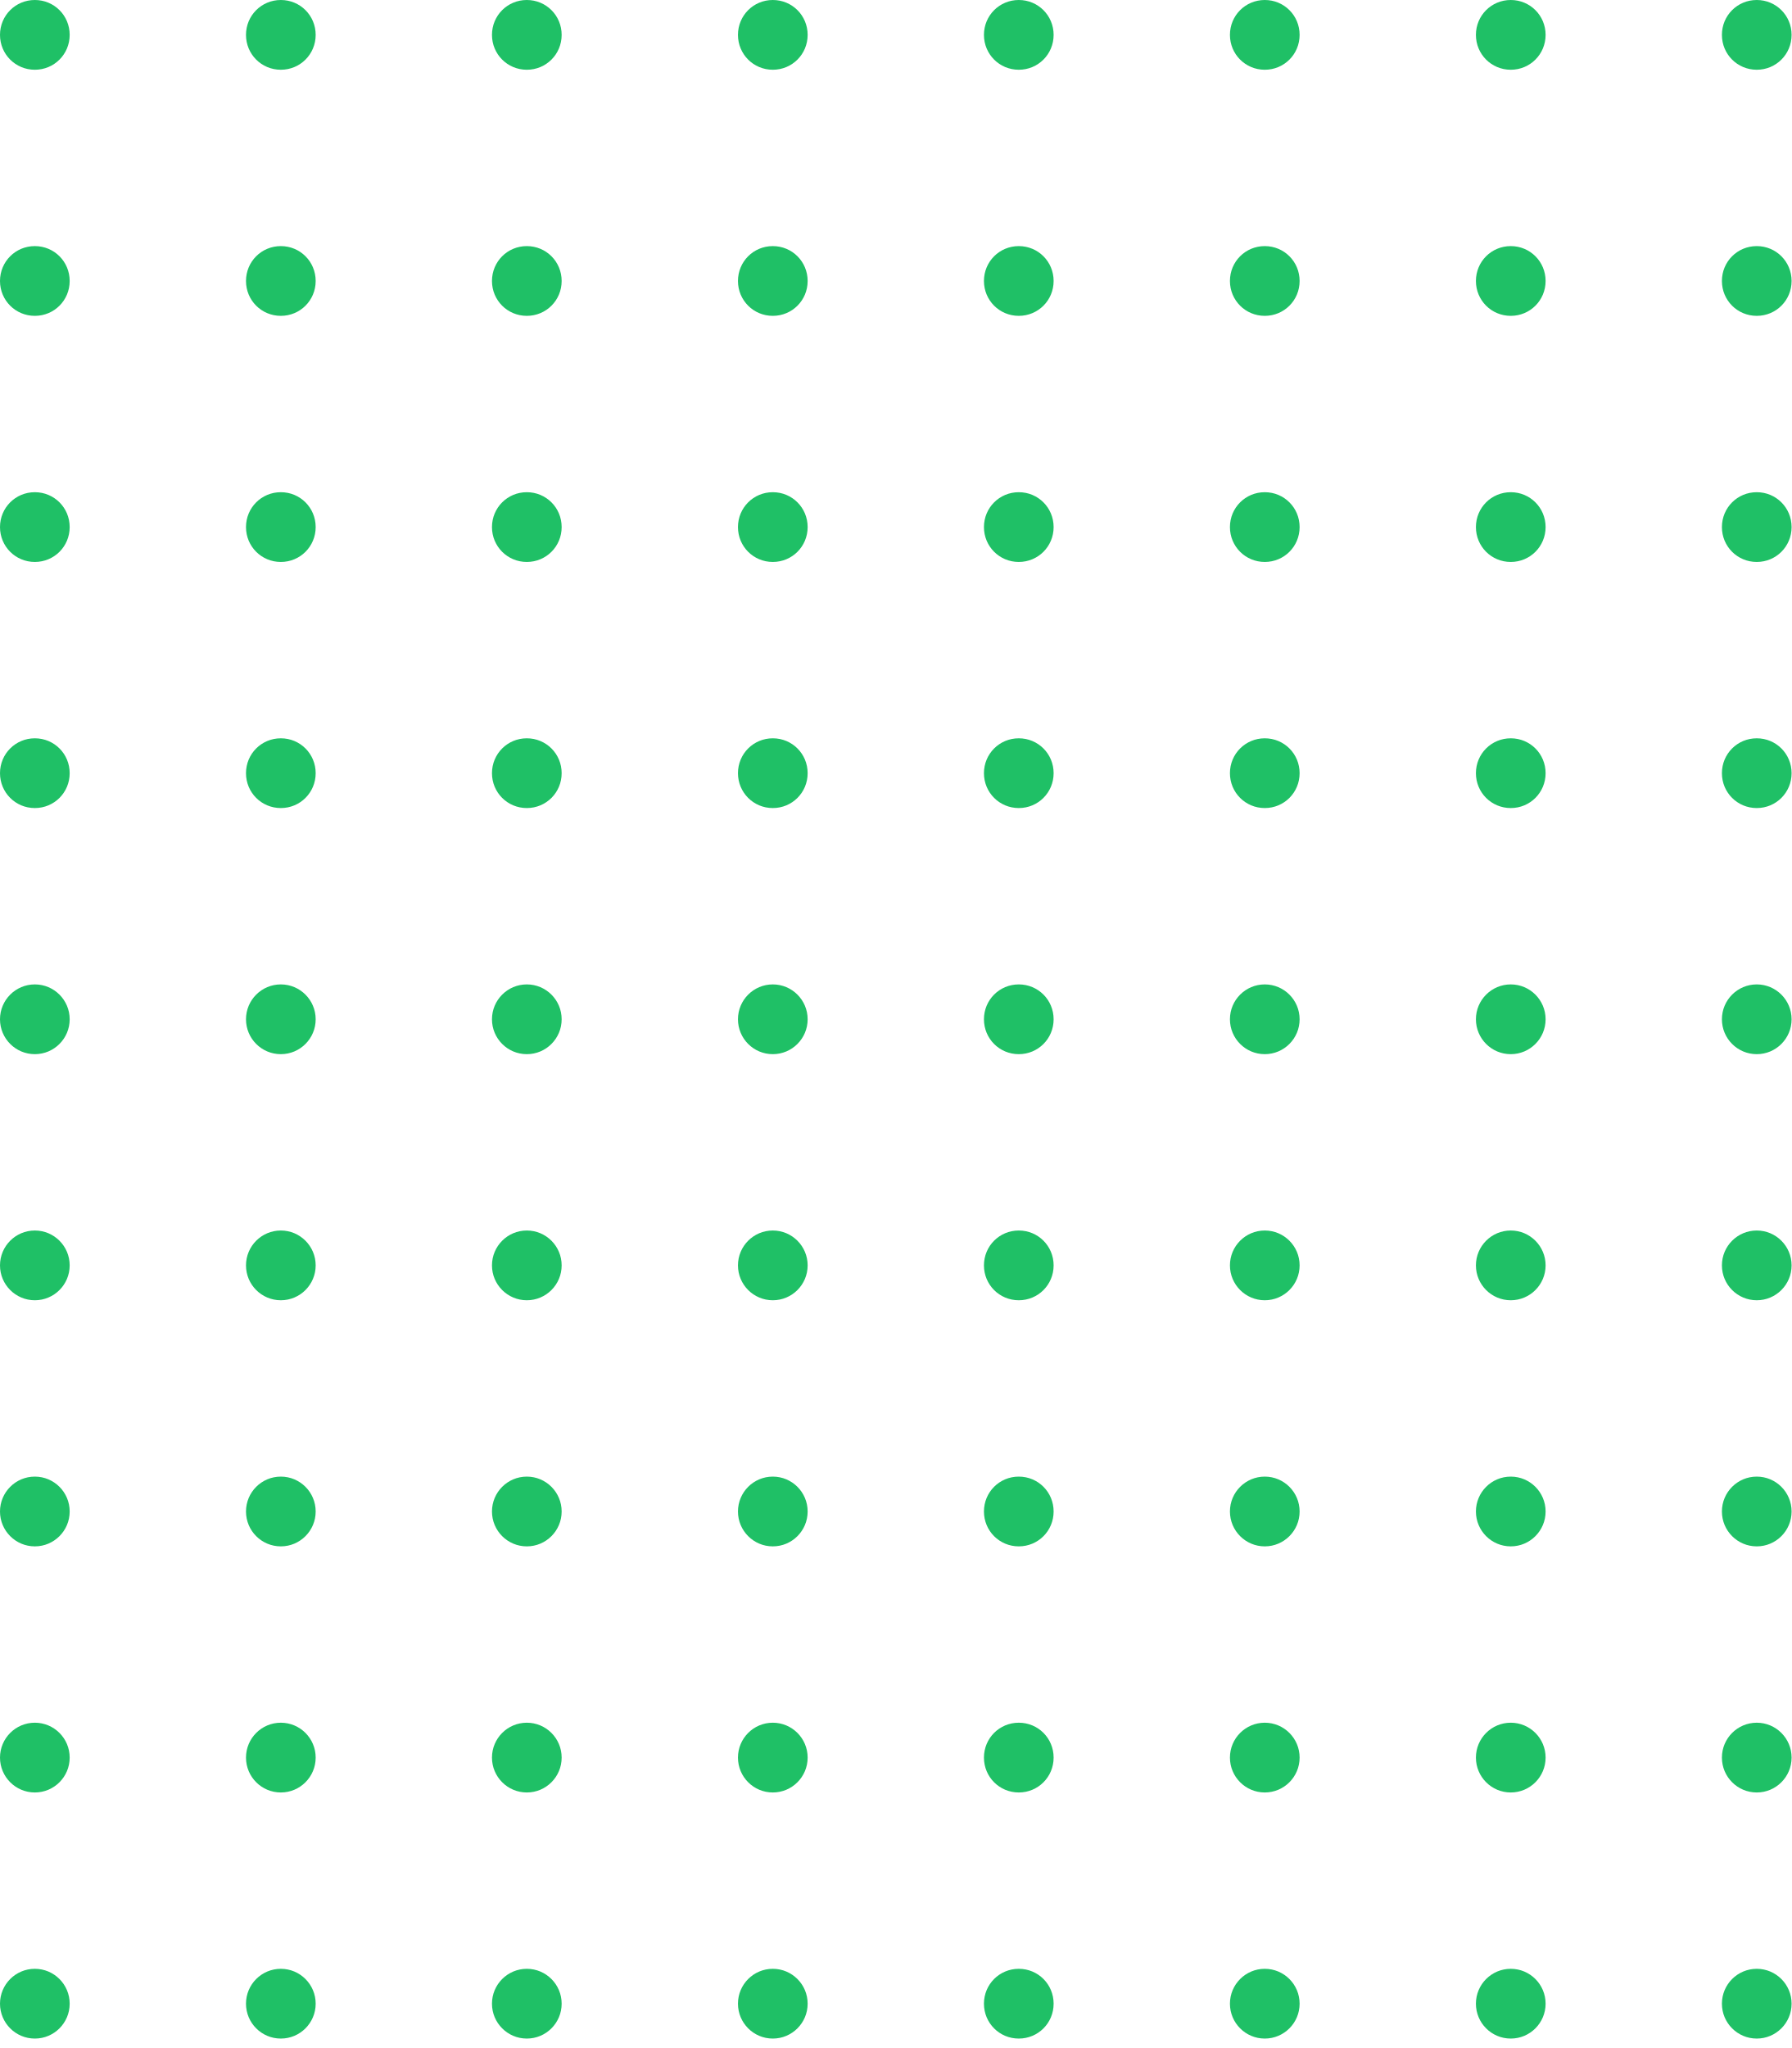
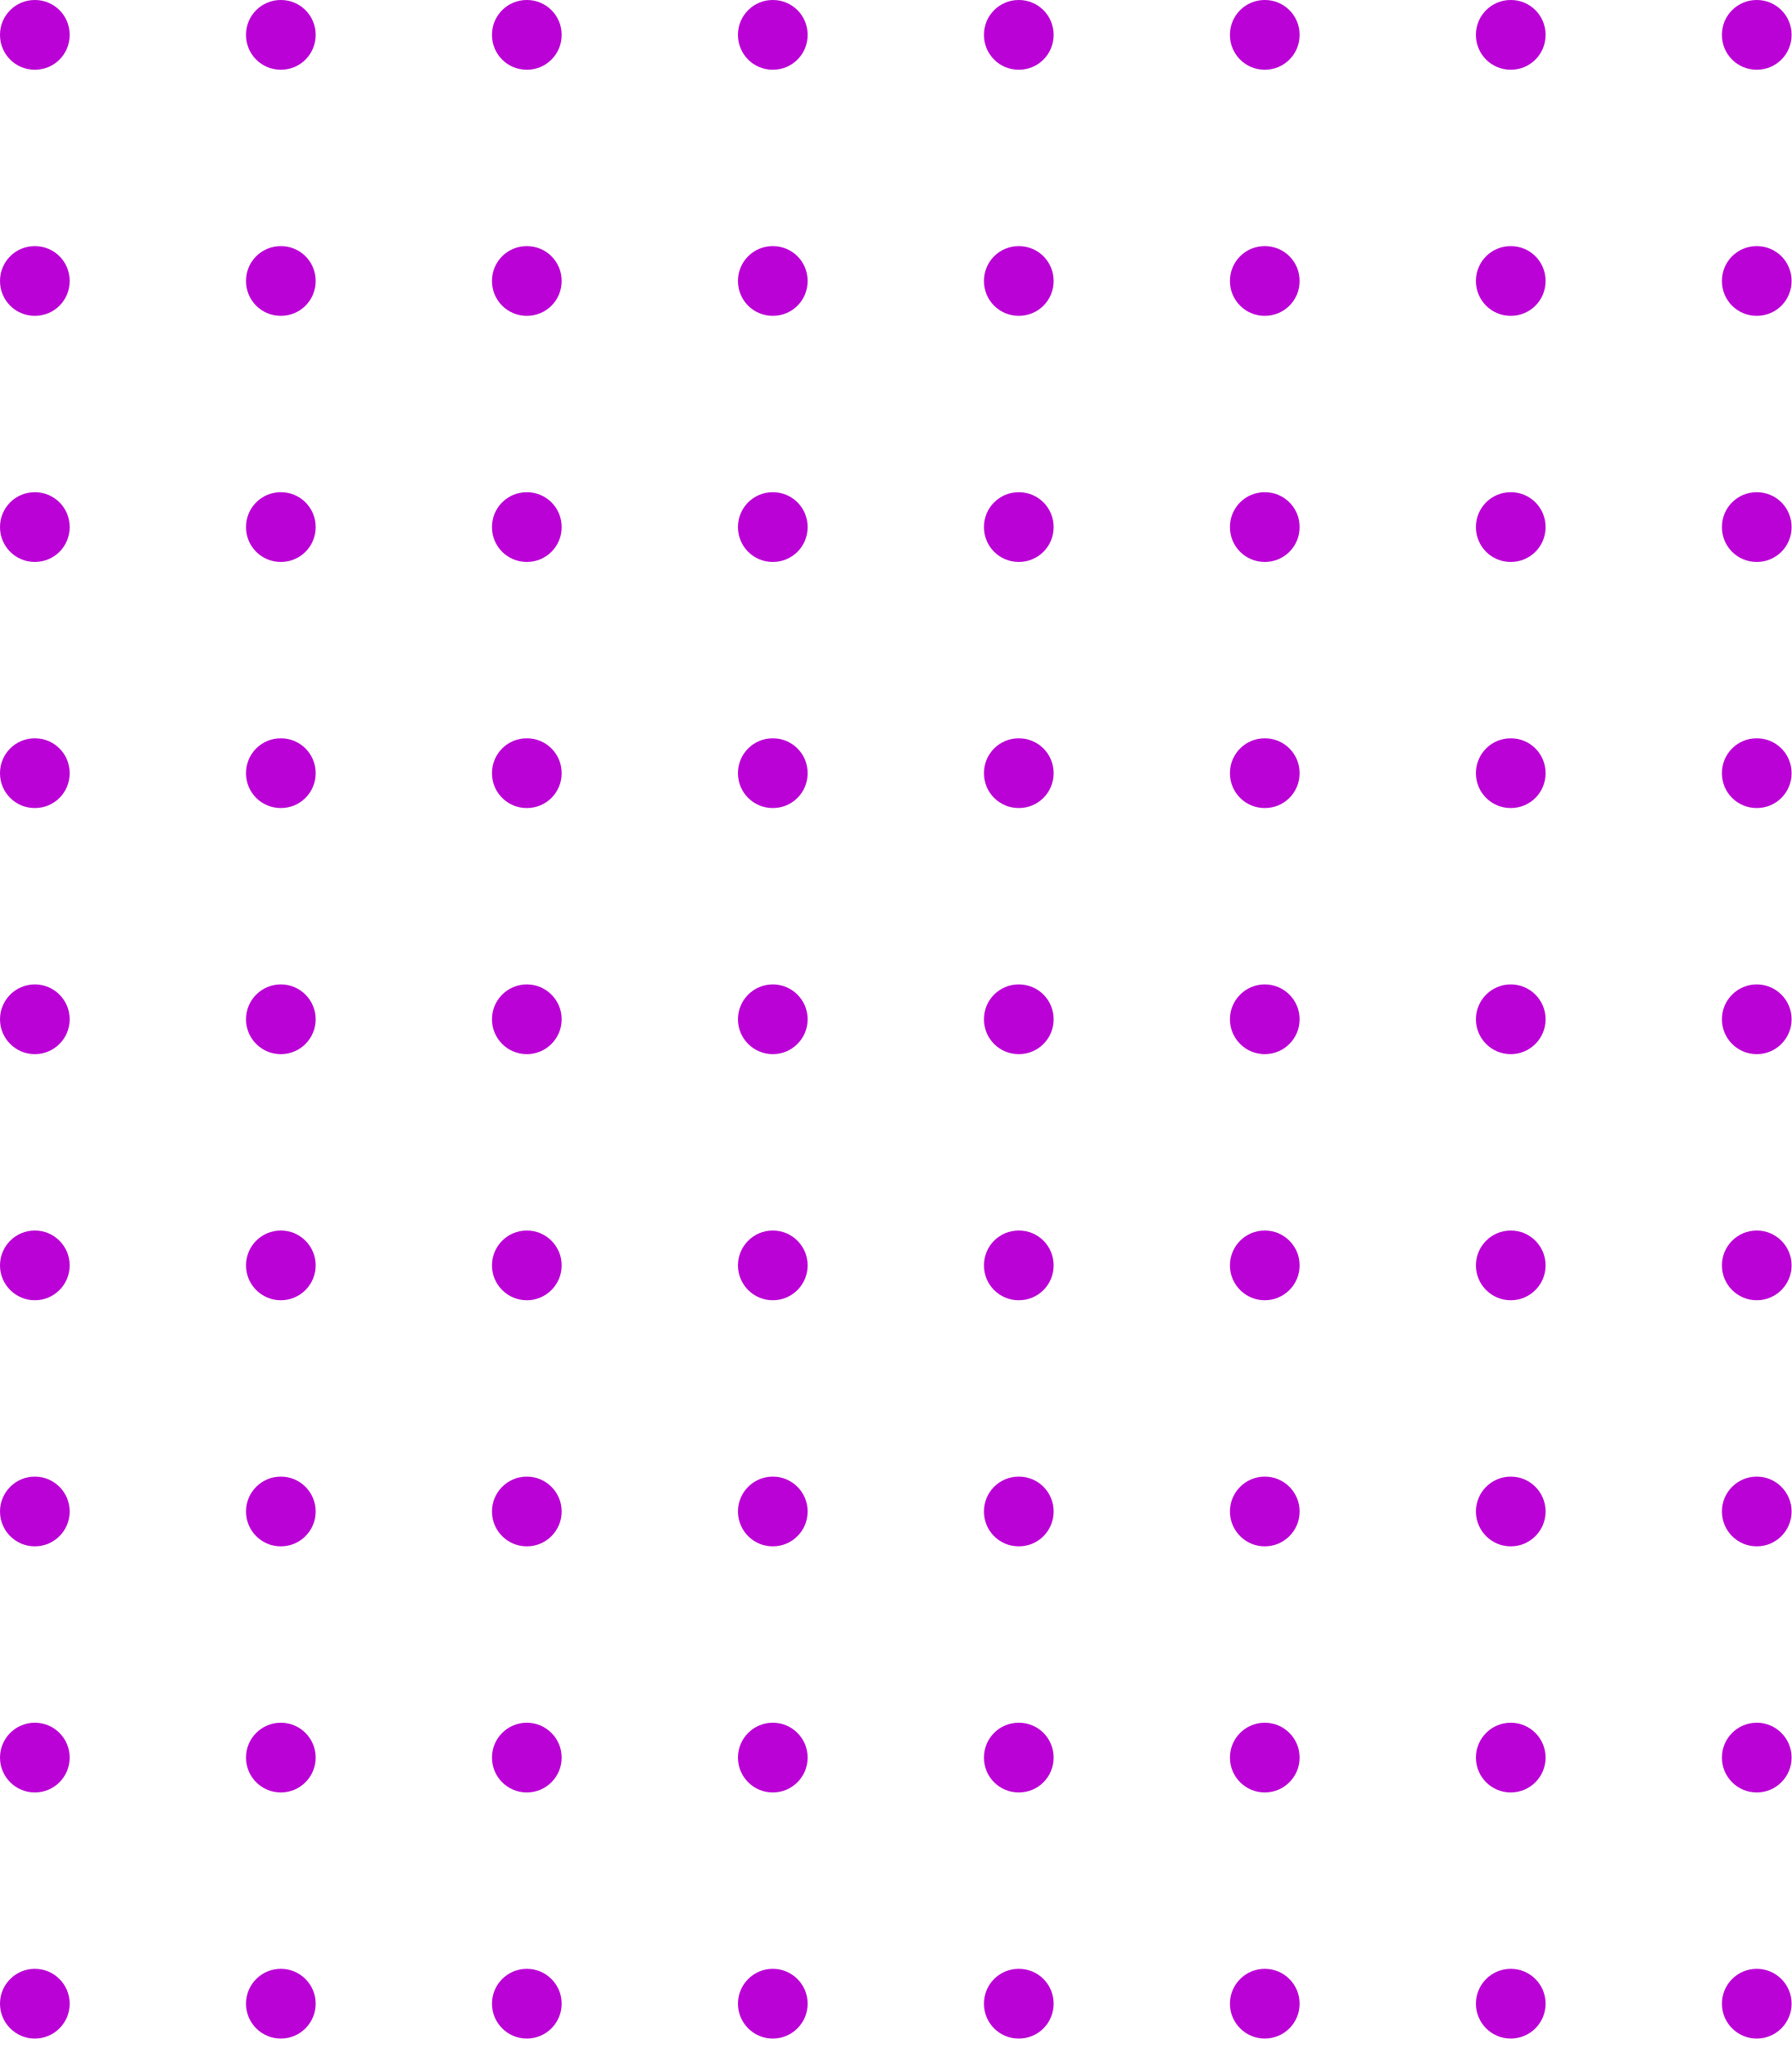
<svg xmlns="http://www.w3.org/2000/svg" width="168" height="192" viewBox="0 0 168 192" fill="none">
-   <path d="M6.534 3.27C6.534 5.086 5.082 6.539 3.267 6.539C1.452 6.539 0 5.086 0 3.27C0 1.453 1.452 0 3.267 0C5.082 0 6.534 1.453 6.534 3.27Z" fill="#1FC066" />
-   <path d="M29.601 3.27C29.601 5.086 28.149 6.539 26.334 6.539C24.519 6.539 23.067 5.086 23.067 3.27C23.067 1.453 24.519 0 26.334 0C28.149 0 29.601 1.453 29.601 3.27Z" fill="#1FC066" />
-   <path d="M52.667 3.27C52.667 5.086 51.215 6.539 49.4 6.539C47.585 6.539 46.133 5.086 46.133 3.27C46.133 1.453 47.585 0 49.4 0C51.215 0 52.667 1.453 52.667 3.27Z" fill="#1FC066" />
-   <path d="M75.734 3.27C75.734 5.086 74.282 6.539 72.467 6.539C70.652 6.539 69.2 5.086 69.2 3.27C69.2 1.453 70.652 0 72.467 0C74.282 0 75.734 1.453 75.734 3.27Z" fill="#1FC066" />
-   <path d="M98.8 3.27C98.8 5.086 97.348 6.539 95.533 6.539C93.718 6.539 92.266 5.086 92.266 3.27C92.266 1.453 93.718 0 95.533 0C97.348 0 98.8 1.453 98.8 3.27Z" fill="#1FC066" />
-   <path d="M121.867 3.27C121.867 5.086 120.415 6.539 118.6 6.539C116.785 6.539 115.333 5.086 115.333 3.27C115.333 1.453 116.785 0 118.6 0C120.415 0 121.867 1.453 121.867 3.27Z" fill="#1FC066" />
-   <path d="M144.933 3.27C144.933 5.086 143.481 6.539 141.666 6.539C139.851 6.539 138.399 5.086 138.399 3.27C138.399 1.453 139.851 0 141.666 0C143.481 0 144.933 1.453 144.933 3.27Z" fill="#1FC066" />
-   <path d="M168 3.27C168 5.086 166.548 6.539 164.733 6.539C162.918 6.539 161.466 5.086 161.466 3.27C161.466 1.453 162.918 0 164.733 0C166.548 0 168 1.453 168 3.27Z" fill="#1FC066" />
-   <path d="M6.534 26.342C6.534 28.158 5.082 29.611 3.267 29.611C1.452 29.611 0 28.158 0 26.342C0 24.525 1.452 23.072 3.267 23.072C5.082 23.072 6.534 24.525 6.534 26.342Z" fill="#1FC066" />
-   <path d="M29.601 26.342C29.601 28.158 28.149 29.611 26.334 29.611C24.519 29.611 23.067 28.158 23.067 26.342C23.067 24.525 24.519 23.072 26.334 23.072C28.149 23.072 29.601 24.525 29.601 26.342Z" fill="#1FC066" />
-   <path d="M52.667 26.342C52.667 28.158 51.215 29.611 49.4 29.611C47.585 29.611 46.133 28.158 46.133 26.342C46.133 24.525 47.585 23.072 49.4 23.072C51.215 23.072 52.667 24.525 52.667 26.342Z" fill="#1FC066" />
-   <path d="M75.734 26.342C75.734 28.158 74.282 29.611 72.467 29.611C70.652 29.611 69.2 28.158 69.2 26.342C69.2 24.525 70.652 23.072 72.467 23.072C74.282 23.072 75.734 24.525 75.734 26.342Z" fill="#1FC066" />
-   <path d="M98.8 26.342C98.8 28.158 97.348 29.611 95.533 29.611C93.718 29.611 92.266 28.158 92.266 26.342C92.266 24.525 93.718 23.072 95.533 23.072C97.348 23.072 98.8 24.525 98.8 26.342Z" fill="#1FC066" />
-   <path d="M121.867 26.342C121.867 28.158 120.415 29.611 118.6 29.611C116.785 29.611 115.333 28.158 115.333 26.342C115.333 24.525 116.785 23.072 118.6 23.072C120.415 23.072 121.867 24.525 121.867 26.342Z" fill="#1FC066" />
-   <path d="M144.933 26.342C144.933 28.158 143.481 29.611 141.666 29.611C139.851 29.611 138.399 28.158 138.399 26.342C138.399 24.525 139.851 23.072 141.666 23.072C143.481 23.072 144.933 24.525 144.933 26.342Z" fill="#1FC066" />
-   <path d="M168 26.342C168 28.158 166.548 29.611 164.733 29.611C162.918 29.611 161.466 28.158 161.466 26.342C161.466 24.525 162.918 23.072 164.733 23.072C166.548 23.072 168 24.525 168 26.342Z" fill="#1FC066" />
-   <path d="M6.534 49.414C6.534 51.23 5.082 52.683 3.267 52.683C1.452 52.683 0 51.23 0 49.414C0 47.597 1.452 46.144 3.267 46.144C5.082 46.144 6.534 47.597 6.534 49.414Z" fill="#1FC066" />
-   <path d="M29.601 49.414C29.601 51.23 28.149 52.683 26.334 52.683C24.519 52.683 23.067 51.23 23.067 49.414C23.067 47.597 24.519 46.144 26.334 46.144C28.149 46.144 29.601 47.597 29.601 49.414Z" fill="#1FC066" />
-   <path d="M52.667 49.414C52.667 51.23 51.215 52.683 49.4 52.683C47.585 52.683 46.133 51.23 46.133 49.414C46.133 47.597 47.585 46.144 49.4 46.144C51.215 46.144 52.667 47.597 52.667 49.414Z" fill="#1FC066" />
-   <path d="M75.734 49.414C75.734 51.23 74.282 52.683 72.467 52.683C70.652 52.683 69.2 51.23 69.2 49.414C69.2 47.597 70.652 46.144 72.467 46.144C74.282 46.144 75.734 47.597 75.734 49.414Z" fill="#1FC066" />
-   <path d="M98.8 49.414C98.8 51.23 97.348 52.683 95.533 52.683C93.718 52.683 92.266 51.23 92.266 49.414C92.266 47.597 93.718 46.144 95.533 46.144C97.348 46.144 98.8 47.597 98.8 49.414Z" fill="#1FC066" />
-   <path d="M121.867 49.414C121.867 51.23 120.415 52.683 118.6 52.683C116.785 52.683 115.333 51.23 115.333 49.414C115.333 47.597 116.785 46.144 118.6 46.144C120.415 46.144 121.867 47.597 121.867 49.414Z" fill="#1FC066" />
-   <path d="M144.933 49.414C144.933 51.23 143.481 52.683 141.666 52.683C139.851 52.683 138.399 51.23 138.399 49.414C138.399 47.597 139.851 46.144 141.666 46.144C143.481 46.144 144.933 47.597 144.933 49.414Z" fill="#1FC066" />
-   <path d="M168 49.414C168 51.23 166.548 52.683 164.733 52.683C162.918 52.683 161.466 51.23 161.466 49.414C161.466 47.597 162.918 46.144 164.733 46.144C166.548 46.144 168 47.597 168 49.414Z" fill="#1FC066" />
-   <path d="M6.534 72.486C6.534 74.302 5.082 75.755 3.267 75.755C1.452 75.755 0 74.302 0 72.486C0 70.669 1.452 69.216 3.267 69.216C5.082 69.216 6.534 70.669 6.534 72.486Z" fill="#1FC066" />
-   <path d="M29.601 72.486C29.601 74.302 28.149 75.755 26.334 75.755C24.519 75.755 23.067 74.302 23.067 72.486C23.067 70.669 24.519 69.216 26.334 69.216C28.149 69.216 29.601 70.669 29.601 72.486Z" fill="#1FC066" />
-   <path d="M52.667 72.486C52.667 74.302 51.215 75.755 49.4 75.755C47.585 75.755 46.133 74.302 46.133 72.486C46.133 70.669 47.585 69.216 49.4 69.216C51.215 69.216 52.667 70.669 52.667 72.486Z" fill="#1FC066" />
-   <path d="M75.734 72.486C75.734 74.302 74.282 75.755 72.467 75.755C70.652 75.755 69.2 74.302 69.2 72.486C69.2 70.669 70.652 69.216 72.467 69.216C74.282 69.216 75.734 70.669 75.734 72.486Z" fill="#1FC066" />
-   <path d="M98.8 72.486C98.8 74.302 97.348 75.755 95.533 75.755C93.718 75.755 92.266 74.302 92.266 72.486C92.266 70.669 93.718 69.216 95.533 69.216C97.348 69.216 98.8 70.669 98.8 72.486Z" fill="#1FC066" />
-   <path d="M121.867 72.486C121.867 74.302 120.415 75.755 118.6 75.755C116.785 75.755 115.333 74.302 115.333 72.486C115.333 70.669 116.785 69.216 118.6 69.216C120.415 69.216 121.867 70.669 121.867 72.486Z" fill="#1FC066" />
-   <path d="M144.933 72.486C144.933 74.302 143.481 75.755 141.666 75.755C139.851 75.755 138.399 74.302 138.399 72.486C138.399 70.669 139.851 69.216 141.666 69.216C143.481 69.216 144.933 70.669 144.933 72.486Z" fill="#1FC066" />
-   <path d="M168 72.486C168 74.302 166.548 75.755 164.733 75.755C162.918 75.755 161.466 74.302 161.466 72.486C161.466 70.669 162.918 69.216 164.733 69.216C166.548 69.216 168 70.669 168 72.486Z" fill="#1FC066" />
-   <path d="M3.267 98.828C5.071 98.828 6.534 97.364 6.534 95.558C6.534 93.752 5.071 92.288 3.267 92.288C1.463 92.288 0 93.752 0 95.558C0 97.364 1.463 98.828 3.267 98.828Z" fill="#1FC066" />
-   <path d="M26.334 98.828C28.138 98.828 29.601 97.364 29.601 95.558C29.601 93.752 28.138 92.288 26.334 92.288C24.529 92.288 23.067 93.752 23.067 95.558C23.067 97.364 24.529 98.828 26.334 98.828Z" fill="#1FC066" />
-   <path d="M49.4 98.828C51.205 98.828 52.667 97.364 52.667 95.558C52.667 93.752 51.205 92.288 49.4 92.288C47.596 92.288 46.133 93.752 46.133 95.558C46.133 97.364 47.596 98.828 49.4 98.828Z" fill="#1FC066" />
-   <path d="M72.467 98.828C74.271 98.828 75.734 97.364 75.734 95.558C75.734 93.752 74.271 92.288 72.467 92.288C70.662 92.288 69.2 93.752 69.2 95.558C69.2 97.364 70.662 98.828 72.467 98.828Z" fill="#1FC066" />
-   <path d="M98.8 95.558C98.8 97.374 97.348 98.828 95.533 98.828C93.718 98.828 92.266 97.374 92.266 95.558C92.266 93.741 93.718 92.288 95.533 92.288C97.348 92.288 98.8 93.741 98.8 95.558Z" fill="#1FC066" />
-   <path d="M118.6 98.828C120.404 98.828 121.867 97.364 121.867 95.558C121.867 93.752 120.404 92.288 118.6 92.288C116.796 92.288 115.333 93.752 115.333 95.558C115.333 97.364 116.796 98.828 118.6 98.828Z" fill="#1FC066" />
-   <path d="M141.666 98.828C143.471 98.828 144.933 97.364 144.933 95.558C144.933 93.752 143.471 92.288 141.666 92.288C139.862 92.288 138.399 93.752 138.399 95.558C138.399 97.364 139.862 98.828 141.666 98.828Z" fill="#1FC066" />
-   <path d="M164.733 98.828C166.537 98.828 168 97.364 168 95.558C168 93.752 166.537 92.288 164.733 92.288C162.929 92.288 161.466 93.752 161.466 95.558C161.466 97.364 162.929 98.828 164.733 98.828Z" fill="#1FC066" />
-   <path d="M3.267 121.899C5.071 121.899 6.534 120.436 6.534 118.63C6.534 116.824 5.071 115.36 3.267 115.36C1.463 115.36 0 116.824 0 118.63C0 120.436 1.463 121.899 3.267 121.899Z" fill="#1FC066" />
-   <path d="M26.334 121.899C28.138 121.899 29.601 120.436 29.601 118.63C29.601 116.824 28.138 115.36 26.334 115.36C24.529 115.36 23.067 116.824 23.067 118.63C23.067 120.436 24.529 121.899 26.334 121.899Z" fill="#1FC066" />
-   <path d="M49.4 121.899C51.205 121.899 52.667 120.436 52.667 118.63C52.667 116.824 51.205 115.36 49.4 115.36C47.596 115.36 46.133 116.824 46.133 118.63C46.133 120.436 47.596 121.899 49.4 121.899Z" fill="#1FC066" />
-   <path d="M72.467 121.899C74.271 121.899 75.734 120.436 75.734 118.63C75.734 116.824 74.271 115.36 72.467 115.36C70.662 115.36 69.2 116.824 69.2 118.63C69.2 120.436 70.662 121.899 72.467 121.899Z" fill="#1FC066" />
-   <path d="M98.8 118.63C98.8 120.446 97.348 121.899 95.533 121.899C93.718 121.899 92.266 120.446 92.266 118.63C92.266 116.813 93.718 115.36 95.533 115.36C97.348 115.36 98.8 116.813 98.8 118.63Z" fill="#1FC066" />
-   <path d="M118.6 121.899C120.404 121.899 121.867 120.436 121.867 118.63C121.867 116.824 120.404 115.36 118.6 115.36C116.796 115.36 115.333 116.824 115.333 118.63C115.333 120.436 116.796 121.899 118.6 121.899Z" fill="#1FC066" />
-   <path d="M141.666 121.899C143.471 121.899 144.933 120.436 144.933 118.63C144.933 116.824 143.471 115.36 141.666 115.36C139.862 115.36 138.399 116.824 138.399 118.63C138.399 120.436 139.862 121.899 141.666 121.899Z" fill="#1FC066" />
-   <path d="M164.733 121.899C166.537 121.899 168 120.436 168 118.63C168 116.824 166.537 115.36 164.733 115.36C162.929 115.36 161.466 116.824 161.466 118.63C161.466 120.436 162.929 121.899 164.733 121.899Z" fill="#1FC066" />
-   <path d="M3.267 144.972C5.071 144.972 6.534 143.508 6.534 141.702C6.534 139.896 5.071 138.432 3.267 138.432C1.463 138.432 0 139.896 0 141.702C0 143.508 1.463 144.972 3.267 144.972Z" fill="#1FC066" />
-   <path d="M26.334 144.972C28.138 144.972 29.601 143.508 29.601 141.702C29.601 139.896 28.138 138.432 26.334 138.432C24.529 138.432 23.067 139.896 23.067 141.702C23.067 143.508 24.529 144.972 26.334 144.972Z" fill="#1FC066" />
-   <path d="M49.4 144.972C51.205 144.972 52.667 143.508 52.667 141.702C52.667 139.896 51.205 138.432 49.4 138.432C47.596 138.432 46.133 139.896 46.133 141.702C46.133 143.508 47.596 144.972 49.4 144.972Z" fill="#1FC066" />
-   <path d="M72.467 144.972C74.271 144.972 75.734 143.508 75.734 141.702C75.734 139.896 74.271 138.432 72.467 138.432C70.662 138.432 69.2 139.896 69.2 141.702C69.2 143.508 70.662 144.972 72.467 144.972Z" fill="#1FC066" />
-   <path d="M98.8 141.702C98.8 143.518 97.348 144.972 95.533 144.972C93.718 144.972 92.266 143.518 92.266 141.702C92.266 139.885 93.718 138.432 95.533 138.432C97.348 138.432 98.8 139.885 98.8 141.702Z" fill="#1FC066" />
-   <path d="M118.6 144.972C120.404 144.972 121.867 143.508 121.867 141.702C121.867 139.896 120.404 138.432 118.6 138.432C116.796 138.432 115.333 139.896 115.333 141.702C115.333 143.508 116.796 144.972 118.6 144.972Z" fill="#1FC066" />
-   <path d="M141.666 144.972C143.471 144.972 144.933 143.508 144.933 141.702C144.933 139.896 143.471 138.432 141.666 138.432C139.862 138.432 138.399 139.896 138.399 141.702C138.399 143.508 139.862 144.972 141.666 144.972Z" fill="#1FC066" />
-   <path d="M164.733 144.972C166.537 144.972 168 143.508 168 141.702C168 139.896 166.537 138.432 164.733 138.432C162.929 138.432 161.466 139.896 161.466 141.702C161.466 143.508 162.929 144.972 164.733 144.972Z" fill="#1FC066" />
-   <path d="M3.267 168.044C5.071 168.044 6.534 166.58 6.534 164.774C6.534 162.968 5.071 161.504 3.267 161.504C1.463 161.504 0 162.968 0 164.774C0 166.58 1.463 168.044 3.267 168.044Z" fill="#1FC066" />
-   <path d="M26.334 168.044C28.138 168.044 29.601 166.58 29.601 164.774C29.601 162.968 28.138 161.504 26.334 161.504C24.529 161.504 23.067 162.968 23.067 164.774C23.067 166.58 24.529 168.044 26.334 168.044Z" fill="#1FC066" />
-   <path d="M49.4 168.044C51.205 168.044 52.667 166.58 52.667 164.774C52.667 162.968 51.205 161.504 49.4 161.504C47.596 161.504 46.133 162.968 46.133 164.774C46.133 166.58 47.596 168.044 49.4 168.044Z" fill="#1FC066" />
-   <path d="M72.467 168.044C74.271 168.044 75.734 166.58 75.734 164.774C75.734 162.968 74.271 161.504 72.467 161.504C70.662 161.504 69.2 162.968 69.2 164.774C69.2 166.58 70.662 168.044 72.467 168.044Z" fill="#1FC066" />
-   <path d="M98.8 164.774C98.8 166.59 97.348 168.044 95.533 168.044C93.718 168.044 92.266 166.59 92.266 164.774C92.266 162.957 93.718 161.504 95.533 161.504C97.348 161.504 98.8 162.957 98.8 164.774Z" fill="#1FC066" />
-   <path d="M118.6 168.044C120.404 168.044 121.867 166.58 121.867 164.774C121.867 162.968 120.404 161.504 118.6 161.504C116.796 161.504 115.333 162.968 115.333 164.774C115.333 166.58 116.796 168.044 118.6 168.044Z" fill="#1FC066" />
-   <path d="M141.666 168.044C143.471 168.044 144.933 166.58 144.933 164.774C144.933 162.968 143.471 161.504 141.666 161.504C139.862 161.504 138.399 162.968 138.399 164.774C138.399 166.58 139.862 168.044 141.666 168.044Z" fill="#1FC066" />
-   <path d="M164.733 168.044C166.537 168.044 168 166.58 168 164.774C168 162.968 166.537 161.504 164.733 161.504C162.929 161.504 161.466 162.968 161.466 164.774C161.466 166.58 162.929 168.044 164.733 168.044Z" fill="#1FC066" />
-   <path d="M3.267 191.116C5.071 191.116 6.534 189.652 6.534 187.846C6.534 186.04 5.071 184.576 3.267 184.576C1.463 184.576 0 186.04 0 187.846C0 189.652 1.463 191.116 3.267 191.116Z" fill="#1FC066" />
-   <path d="M26.334 191.116C28.138 191.116 29.601 189.652 29.601 187.846C29.601 186.04 28.138 184.576 26.334 184.576C24.529 184.576 23.067 186.04 23.067 187.846C23.067 189.652 24.529 191.116 26.334 191.116Z" fill="#1FC066" />
-   <path d="M49.4 191.116C51.205 191.116 52.667 189.652 52.667 187.846C52.667 186.04 51.205 184.576 49.4 184.576C47.596 184.576 46.133 186.04 46.133 187.846C46.133 189.652 47.596 191.116 49.4 191.116Z" fill="#1FC066" />
-   <path d="M72.467 191.116C74.271 191.116 75.734 189.652 75.734 187.846C75.734 186.04 74.271 184.576 72.467 184.576C70.662 184.576 69.2 186.04 69.2 187.846C69.2 189.652 70.662 191.116 72.467 191.116Z" fill="#1FC066" />
-   <path d="M98.8 187.846C98.8 189.662 97.348 191.116 95.533 191.116C93.718 191.116 92.266 189.662 92.266 187.846C92.266 186.029 93.718 184.576 95.533 184.576C97.348 184.576 98.8 186.029 98.8 187.846Z" fill="#1FC066" />
-   <path d="M118.6 191.116C120.404 191.116 121.867 189.652 121.867 187.846C121.867 186.04 120.404 184.576 118.6 184.576C116.796 184.576 115.333 186.04 115.333 187.846C115.333 189.652 116.796 191.116 118.6 191.116Z" fill="#1FC066" />
-   <path d="M141.666 191.116C143.471 191.116 144.933 189.652 144.933 187.846C144.933 186.04 143.471 184.576 141.666 184.576C139.862 184.576 138.399 186.04 138.399 187.846C138.399 189.652 139.862 191.116 141.666 191.116Z" fill="#1FC066" />
-   <path d="M164.733 191.116C166.537 191.116 168 189.652 168 187.846C168 186.04 166.537 184.576 164.733 184.576C162.929 184.576 161.466 186.04 161.466 187.846C161.466 189.652 162.929 191.116 164.733 191.116Z" fill="#1FC066" />
+   <path d="M6.534 3.27C6.534 5.086 5.082 6.539 3.267 6.539C1.452 6.539 0 5.086 0 3.27C0 1.453 1.452 0 3.267 0C5.082 0 6.534 1.453 6.534 3.27Z" fill="#bb02d6" />
+   <path d="M29.601 3.27C29.601 5.086 28.149 6.539 26.334 6.539C24.519 6.539 23.067 5.086 23.067 3.27C23.067 1.453 24.519 0 26.334 0C28.149 0 29.601 1.453 29.601 3.27Z" fill="#bb02d6" />
+   <path d="M52.667 3.27C52.667 5.086 51.215 6.539 49.4 6.539C47.585 6.539 46.133 5.086 46.133 3.27C46.133 1.453 47.585 0 49.4 0C51.215 0 52.667 1.453 52.667 3.27Z" fill="#bb02d6" />
+   <path d="M75.734 3.27C75.734 5.086 74.282 6.539 72.467 6.539C70.652 6.539 69.2 5.086 69.2 3.27C69.2 1.453 70.652 0 72.467 0C74.282 0 75.734 1.453 75.734 3.27Z" fill="#bb02d6" />
+   <path d="M98.8 3.27C98.8 5.086 97.348 6.539 95.533 6.539C93.718 6.539 92.266 5.086 92.266 3.27C92.266 1.453 93.718 0 95.533 0C97.348 0 98.8 1.453 98.8 3.27Z" fill="#bb02d6" />
+   <path d="M121.867 3.27C121.867 5.086 120.415 6.539 118.6 6.539C116.785 6.539 115.333 5.086 115.333 3.27C115.333 1.453 116.785 0 118.6 0C120.415 0 121.867 1.453 121.867 3.27Z" fill="#bb02d6" />
+   <path d="M144.933 3.27C144.933 5.086 143.481 6.539 141.666 6.539C139.851 6.539 138.399 5.086 138.399 3.27C138.399 1.453 139.851 0 141.666 0C143.481 0 144.933 1.453 144.933 3.27Z" fill="#bb02d6" />
+   <path d="M168 3.27C168 5.086 166.548 6.539 164.733 6.539C162.918 6.539 161.466 5.086 161.466 3.27C161.466 1.453 162.918 0 164.733 0C166.548 0 168 1.453 168 3.27Z" fill="#bb02d6" />
+   <path d="M6.534 26.342C6.534 28.158 5.082 29.611 3.267 29.611C1.452 29.611 0 28.158 0 26.342C0 24.525 1.452 23.072 3.267 23.072C5.082 23.072 6.534 24.525 6.534 26.342Z" fill="#bb02d6" />
+   <path d="M29.601 26.342C29.601 28.158 28.149 29.611 26.334 29.611C24.519 29.611 23.067 28.158 23.067 26.342C23.067 24.525 24.519 23.072 26.334 23.072C28.149 23.072 29.601 24.525 29.601 26.342Z" fill="#bb02d6" />
+   <path d="M52.667 26.342C52.667 28.158 51.215 29.611 49.4 29.611C47.585 29.611 46.133 28.158 46.133 26.342C46.133 24.525 47.585 23.072 49.4 23.072C51.215 23.072 52.667 24.525 52.667 26.342Z" fill="#bb02d6" />
+   <path d="M75.734 26.342C75.734 28.158 74.282 29.611 72.467 29.611C70.652 29.611 69.2 28.158 69.2 26.342C69.2 24.525 70.652 23.072 72.467 23.072C74.282 23.072 75.734 24.525 75.734 26.342Z" fill="#bb02d6" />
+   <path d="M98.8 26.342C98.8 28.158 97.348 29.611 95.533 29.611C93.718 29.611 92.266 28.158 92.266 26.342C92.266 24.525 93.718 23.072 95.533 23.072C97.348 23.072 98.8 24.525 98.8 26.342Z" fill="#bb02d6" />
+   <path d="M121.867 26.342C121.867 28.158 120.415 29.611 118.6 29.611C116.785 29.611 115.333 28.158 115.333 26.342C115.333 24.525 116.785 23.072 118.6 23.072C120.415 23.072 121.867 24.525 121.867 26.342Z" fill="#bb02d6" />
+   <path d="M144.933 26.342C144.933 28.158 143.481 29.611 141.666 29.611C139.851 29.611 138.399 28.158 138.399 26.342C138.399 24.525 139.851 23.072 141.666 23.072C143.481 23.072 144.933 24.525 144.933 26.342Z" fill="#bb02d6" />
+   <path d="M168 26.342C168 28.158 166.548 29.611 164.733 29.611C162.918 29.611 161.466 28.158 161.466 26.342C161.466 24.525 162.918 23.072 164.733 23.072C166.548 23.072 168 24.525 168 26.342Z" fill="#bb02d6" />
+   <path d="M6.534 49.414C6.534 51.23 5.082 52.683 3.267 52.683C1.452 52.683 0 51.23 0 49.414C0 47.597 1.452 46.144 3.267 46.144C5.082 46.144 6.534 47.597 6.534 49.414Z" fill="#bb02d6" />
+   <path d="M29.601 49.414C29.601 51.23 28.149 52.683 26.334 52.683C24.519 52.683 23.067 51.23 23.067 49.414C23.067 47.597 24.519 46.144 26.334 46.144C28.149 46.144 29.601 47.597 29.601 49.414Z" fill="#bb02d6" />
+   <path d="M52.667 49.414C52.667 51.23 51.215 52.683 49.4 52.683C47.585 52.683 46.133 51.23 46.133 49.414C46.133 47.597 47.585 46.144 49.4 46.144C51.215 46.144 52.667 47.597 52.667 49.414Z" fill="#bb02d6" />
+   <path d="M75.734 49.414C75.734 51.23 74.282 52.683 72.467 52.683C70.652 52.683 69.2 51.23 69.2 49.414C69.2 47.597 70.652 46.144 72.467 46.144C74.282 46.144 75.734 47.597 75.734 49.414Z" fill="#bb02d6" />
+   <path d="M98.8 49.414C98.8 51.23 97.348 52.683 95.533 52.683C93.718 52.683 92.266 51.23 92.266 49.414C92.266 47.597 93.718 46.144 95.533 46.144C97.348 46.144 98.8 47.597 98.8 49.414Z" fill="#bb02d6" />
+   <path d="M121.867 49.414C121.867 51.23 120.415 52.683 118.6 52.683C116.785 52.683 115.333 51.23 115.333 49.414C115.333 47.597 116.785 46.144 118.6 46.144C120.415 46.144 121.867 47.597 121.867 49.414Z" fill="#bb02d6" />
+   <path d="M144.933 49.414C144.933 51.23 143.481 52.683 141.666 52.683C139.851 52.683 138.399 51.23 138.399 49.414C138.399 47.597 139.851 46.144 141.666 46.144C143.481 46.144 144.933 47.597 144.933 49.414Z" fill="#bb02d6" />
+   <path d="M168 49.414C168 51.23 166.548 52.683 164.733 52.683C162.918 52.683 161.466 51.23 161.466 49.414C161.466 47.597 162.918 46.144 164.733 46.144C166.548 46.144 168 47.597 168 49.414Z" fill="#bb02d6" />
+   <path d="M6.534 72.486C6.534 74.302 5.082 75.755 3.267 75.755C1.452 75.755 0 74.302 0 72.486C0 70.669 1.452 69.216 3.267 69.216C5.082 69.216 6.534 70.669 6.534 72.486Z" fill="#bb02d6" />
+   <path d="M29.601 72.486C29.601 74.302 28.149 75.755 26.334 75.755C24.519 75.755 23.067 74.302 23.067 72.486C23.067 70.669 24.519 69.216 26.334 69.216C28.149 69.216 29.601 70.669 29.601 72.486Z" fill="#bb02d6" />
+   <path d="M52.667 72.486C52.667 74.302 51.215 75.755 49.4 75.755C47.585 75.755 46.133 74.302 46.133 72.486C46.133 70.669 47.585 69.216 49.4 69.216C51.215 69.216 52.667 70.669 52.667 72.486Z" fill="#bb02d6" />
+   <path d="M75.734 72.486C75.734 74.302 74.282 75.755 72.467 75.755C70.652 75.755 69.2 74.302 69.2 72.486C69.2 70.669 70.652 69.216 72.467 69.216C74.282 69.216 75.734 70.669 75.734 72.486Z" fill="#bb02d6" />
+   <path d="M98.8 72.486C98.8 74.302 97.348 75.755 95.533 75.755C93.718 75.755 92.266 74.302 92.266 72.486C92.266 70.669 93.718 69.216 95.533 69.216C97.348 69.216 98.8 70.669 98.8 72.486Z" fill="#bb02d6" />
+   <path d="M121.867 72.486C121.867 74.302 120.415 75.755 118.6 75.755C116.785 75.755 115.333 74.302 115.333 72.486C115.333 70.669 116.785 69.216 118.6 69.216C120.415 69.216 121.867 70.669 121.867 72.486Z" fill="#bb02d6" />
+   <path d="M144.933 72.486C144.933 74.302 143.481 75.755 141.666 75.755C139.851 75.755 138.399 74.302 138.399 72.486C138.399 70.669 139.851 69.216 141.666 69.216C143.481 69.216 144.933 70.669 144.933 72.486Z" fill="#bb02d6" />
+   <path d="M168 72.486C168 74.302 166.548 75.755 164.733 75.755C162.918 75.755 161.466 74.302 161.466 72.486C161.466 70.669 162.918 69.216 164.733 69.216C166.548 69.216 168 70.669 168 72.486Z" fill="#bb02d6" />
+   <path d="M3.267 98.828C5.071 98.828 6.534 97.364 6.534 95.558C6.534 93.752 5.071 92.288 3.267 92.288C1.463 92.288 0 93.752 0 95.558C0 97.364 1.463 98.828 3.267 98.828Z" fill="#bb02d6" />
+   <path d="M26.334 98.828C28.138 98.828 29.601 97.364 29.601 95.558C29.601 93.752 28.138 92.288 26.334 92.288C24.529 92.288 23.067 93.752 23.067 95.558C23.067 97.364 24.529 98.828 26.334 98.828Z" fill="#bb02d6" />
+   <path d="M49.4 98.828C51.205 98.828 52.667 97.364 52.667 95.558C52.667 93.752 51.205 92.288 49.4 92.288C47.596 92.288 46.133 93.752 46.133 95.558C46.133 97.364 47.596 98.828 49.4 98.828Z" fill="#bb02d6" />
+   <path d="M72.467 98.828C74.271 98.828 75.734 97.364 75.734 95.558C75.734 93.752 74.271 92.288 72.467 92.288C70.662 92.288 69.2 93.752 69.2 95.558C69.2 97.364 70.662 98.828 72.467 98.828Z" fill="#bb02d6" />
+   <path d="M98.8 95.558C98.8 97.374 97.348 98.828 95.533 98.828C93.718 98.828 92.266 97.374 92.266 95.558C92.266 93.741 93.718 92.288 95.533 92.288C97.348 92.288 98.8 93.741 98.8 95.558Z" fill="#bb02d6" />
+   <path d="M118.6 98.828C120.404 98.828 121.867 97.364 121.867 95.558C121.867 93.752 120.404 92.288 118.6 92.288C116.796 92.288 115.333 93.752 115.333 95.558C115.333 97.364 116.796 98.828 118.6 98.828Z" fill="#bb02d6" />
+   <path d="M141.666 98.828C143.471 98.828 144.933 97.364 144.933 95.558C144.933 93.752 143.471 92.288 141.666 92.288C139.862 92.288 138.399 93.752 138.399 95.558C138.399 97.364 139.862 98.828 141.666 98.828Z" fill="#bb02d6" />
+   <path d="M164.733 98.828C166.537 98.828 168 97.364 168 95.558C168 93.752 166.537 92.288 164.733 92.288C162.929 92.288 161.466 93.752 161.466 95.558C161.466 97.364 162.929 98.828 164.733 98.828Z" fill="#bb02d6" />
+   <path d="M3.267 121.899C5.071 121.899 6.534 120.436 6.534 118.63C6.534 116.824 5.071 115.36 3.267 115.36C1.463 115.36 0 116.824 0 118.63C0 120.436 1.463 121.899 3.267 121.899Z" fill="#bb02d6" />
+   <path d="M26.334 121.899C28.138 121.899 29.601 120.436 29.601 118.63C29.601 116.824 28.138 115.36 26.334 115.36C24.529 115.36 23.067 116.824 23.067 118.63C23.067 120.436 24.529 121.899 26.334 121.899Z" fill="#bb02d6" />
+   <path d="M49.4 121.899C51.205 121.899 52.667 120.436 52.667 118.63C52.667 116.824 51.205 115.36 49.4 115.36C47.596 115.36 46.133 116.824 46.133 118.63C46.133 120.436 47.596 121.899 49.4 121.899Z" fill="#bb02d6" />
+   <path d="M72.467 121.899C74.271 121.899 75.734 120.436 75.734 118.63C75.734 116.824 74.271 115.36 72.467 115.36C70.662 115.36 69.2 116.824 69.2 118.63C69.2 120.436 70.662 121.899 72.467 121.899Z" fill="#bb02d6" />
+   <path d="M98.8 118.63C98.8 120.446 97.348 121.899 95.533 121.899C93.718 121.899 92.266 120.446 92.266 118.63C92.266 116.813 93.718 115.36 95.533 115.36C97.348 115.36 98.8 116.813 98.8 118.63Z" fill="#bb02d6" />
+   <path d="M118.6 121.899C120.404 121.899 121.867 120.436 121.867 118.63C121.867 116.824 120.404 115.36 118.6 115.36C116.796 115.36 115.333 116.824 115.333 118.63C115.333 120.436 116.796 121.899 118.6 121.899Z" fill="#bb02d6" />
+   <path d="M141.666 121.899C143.471 121.899 144.933 120.436 144.933 118.63C144.933 116.824 143.471 115.36 141.666 115.36C139.862 115.36 138.399 116.824 138.399 118.63C138.399 120.436 139.862 121.899 141.666 121.899Z" fill="#bb02d6" />
+   <path d="M164.733 121.899C166.537 121.899 168 120.436 168 118.63C168 116.824 166.537 115.36 164.733 115.36C162.929 115.36 161.466 116.824 161.466 118.63C161.466 120.436 162.929 121.899 164.733 121.899Z" fill="#bb02d6" />
+   <path d="M3.267 144.972C5.071 144.972 6.534 143.508 6.534 141.702C6.534 139.896 5.071 138.432 3.267 138.432C1.463 138.432 0 139.896 0 141.702C0 143.508 1.463 144.972 3.267 144.972Z" fill="#bb02d6" />
+   <path d="M26.334 144.972C28.138 144.972 29.601 143.508 29.601 141.702C29.601 139.896 28.138 138.432 26.334 138.432C24.529 138.432 23.067 139.896 23.067 141.702C23.067 143.508 24.529 144.972 26.334 144.972Z" fill="#bb02d6" />
+   <path d="M49.4 144.972C51.205 144.972 52.667 143.508 52.667 141.702C52.667 139.896 51.205 138.432 49.4 138.432C47.596 138.432 46.133 139.896 46.133 141.702C46.133 143.508 47.596 144.972 49.4 144.972Z" fill="#bb02d6" />
+   <path d="M72.467 144.972C74.271 144.972 75.734 143.508 75.734 141.702C75.734 139.896 74.271 138.432 72.467 138.432C70.662 138.432 69.2 139.896 69.2 141.702C69.2 143.508 70.662 144.972 72.467 144.972Z" fill="#bb02d6" />
+   <path d="M98.8 141.702C98.8 143.518 97.348 144.972 95.533 144.972C93.718 144.972 92.266 143.518 92.266 141.702C92.266 139.885 93.718 138.432 95.533 138.432C97.348 138.432 98.8 139.885 98.8 141.702Z" fill="#bb02d6" />
+   <path d="M118.6 144.972C120.404 144.972 121.867 143.508 121.867 141.702C121.867 139.896 120.404 138.432 118.6 138.432C116.796 138.432 115.333 139.896 115.333 141.702C115.333 143.508 116.796 144.972 118.6 144.972Z" fill="#bb02d6" />
+   <path d="M141.666 144.972C143.471 144.972 144.933 143.508 144.933 141.702C144.933 139.896 143.471 138.432 141.666 138.432C139.862 138.432 138.399 139.896 138.399 141.702C138.399 143.508 139.862 144.972 141.666 144.972Z" fill="#bb02d6" />
+   <path d="M164.733 144.972C166.537 144.972 168 143.508 168 141.702C168 139.896 166.537 138.432 164.733 138.432C162.929 138.432 161.466 139.896 161.466 141.702C161.466 143.508 162.929 144.972 164.733 144.972Z" fill="#bb02d6" />
+   <path d="M3.267 168.044C5.071 168.044 6.534 166.58 6.534 164.774C6.534 162.968 5.071 161.504 3.267 161.504C1.463 161.504 0 162.968 0 164.774C0 166.58 1.463 168.044 3.267 168.044Z" fill="#bb02d6" />
+   <path d="M26.334 168.044C28.138 168.044 29.601 166.58 29.601 164.774C29.601 162.968 28.138 161.504 26.334 161.504C24.529 161.504 23.067 162.968 23.067 164.774C23.067 166.58 24.529 168.044 26.334 168.044Z" fill="#bb02d6" />
+   <path d="M49.4 168.044C51.205 168.044 52.667 166.58 52.667 164.774C52.667 162.968 51.205 161.504 49.4 161.504C47.596 161.504 46.133 162.968 46.133 164.774C46.133 166.58 47.596 168.044 49.4 168.044Z" fill="#bb02d6" />
+   <path d="M72.467 168.044C74.271 168.044 75.734 166.58 75.734 164.774C75.734 162.968 74.271 161.504 72.467 161.504C70.662 161.504 69.2 162.968 69.2 164.774C69.2 166.58 70.662 168.044 72.467 168.044Z" fill="#bb02d6" />
+   <path d="M98.8 164.774C98.8 166.59 97.348 168.044 95.533 168.044C93.718 168.044 92.266 166.59 92.266 164.774C92.266 162.957 93.718 161.504 95.533 161.504C97.348 161.504 98.8 162.957 98.8 164.774Z" fill="#bb02d6" />
+   <path d="M118.6 168.044C120.404 168.044 121.867 166.58 121.867 164.774C121.867 162.968 120.404 161.504 118.6 161.504C116.796 161.504 115.333 162.968 115.333 164.774C115.333 166.58 116.796 168.044 118.6 168.044Z" fill="#bb02d6" />
+   <path d="M141.666 168.044C143.471 168.044 144.933 166.58 144.933 164.774C144.933 162.968 143.471 161.504 141.666 161.504C139.862 161.504 138.399 162.968 138.399 164.774C138.399 166.58 139.862 168.044 141.666 168.044Z" fill="#bb02d6" />
+   <path d="M164.733 168.044C166.537 168.044 168 166.58 168 164.774C168 162.968 166.537 161.504 164.733 161.504C162.929 161.504 161.466 162.968 161.466 164.774C161.466 166.58 162.929 168.044 164.733 168.044Z" fill="#bb02d6" />
+   <path d="M3.267 191.116C5.071 191.116 6.534 189.652 6.534 187.846C6.534 186.04 5.071 184.576 3.267 184.576C1.463 184.576 0 186.04 0 187.846C0 189.652 1.463 191.116 3.267 191.116Z" fill="#bb02d6" />
+   <path d="M26.334 191.116C28.138 191.116 29.601 189.652 29.601 187.846C29.601 186.04 28.138 184.576 26.334 184.576C24.529 184.576 23.067 186.04 23.067 187.846C23.067 189.652 24.529 191.116 26.334 191.116Z" fill="#bb02d6" />
+   <path d="M49.4 191.116C51.205 191.116 52.667 189.652 52.667 187.846C52.667 186.04 51.205 184.576 49.4 184.576C47.596 184.576 46.133 186.04 46.133 187.846C46.133 189.652 47.596 191.116 49.4 191.116Z" fill="#bb02d6" />
+   <path d="M72.467 191.116C74.271 191.116 75.734 189.652 75.734 187.846C75.734 186.04 74.271 184.576 72.467 184.576C70.662 184.576 69.2 186.04 69.2 187.846C69.2 189.652 70.662 191.116 72.467 191.116Z" fill="#bb02d6" />
+   <path d="M98.8 187.846C98.8 189.662 97.348 191.116 95.533 191.116C93.718 191.116 92.266 189.662 92.266 187.846C92.266 186.029 93.718 184.576 95.533 184.576C97.348 184.576 98.8 186.029 98.8 187.846Z" fill="#bb02d6" />
+   <path d="M118.6 191.116C120.404 191.116 121.867 189.652 121.867 187.846C121.867 186.04 120.404 184.576 118.6 184.576C116.796 184.576 115.333 186.04 115.333 187.846C115.333 189.652 116.796 191.116 118.6 191.116Z" fill="#bb02d6" />
+   <path d="M141.666 191.116C143.471 191.116 144.933 189.652 144.933 187.846C144.933 186.04 143.471 184.576 141.666 184.576C139.862 184.576 138.399 186.04 138.399 187.846C138.399 189.652 139.862 191.116 141.666 191.116Z" fill="#bb02d6" />
+   <path d="M164.733 191.116C166.537 191.116 168 189.652 168 187.846C168 186.04 166.537 184.576 164.733 184.576C162.929 184.576 161.466 186.04 161.466 187.846C161.466 189.652 162.929 191.116 164.733 191.116Z" fill="#bb02d6" />
</svg>
